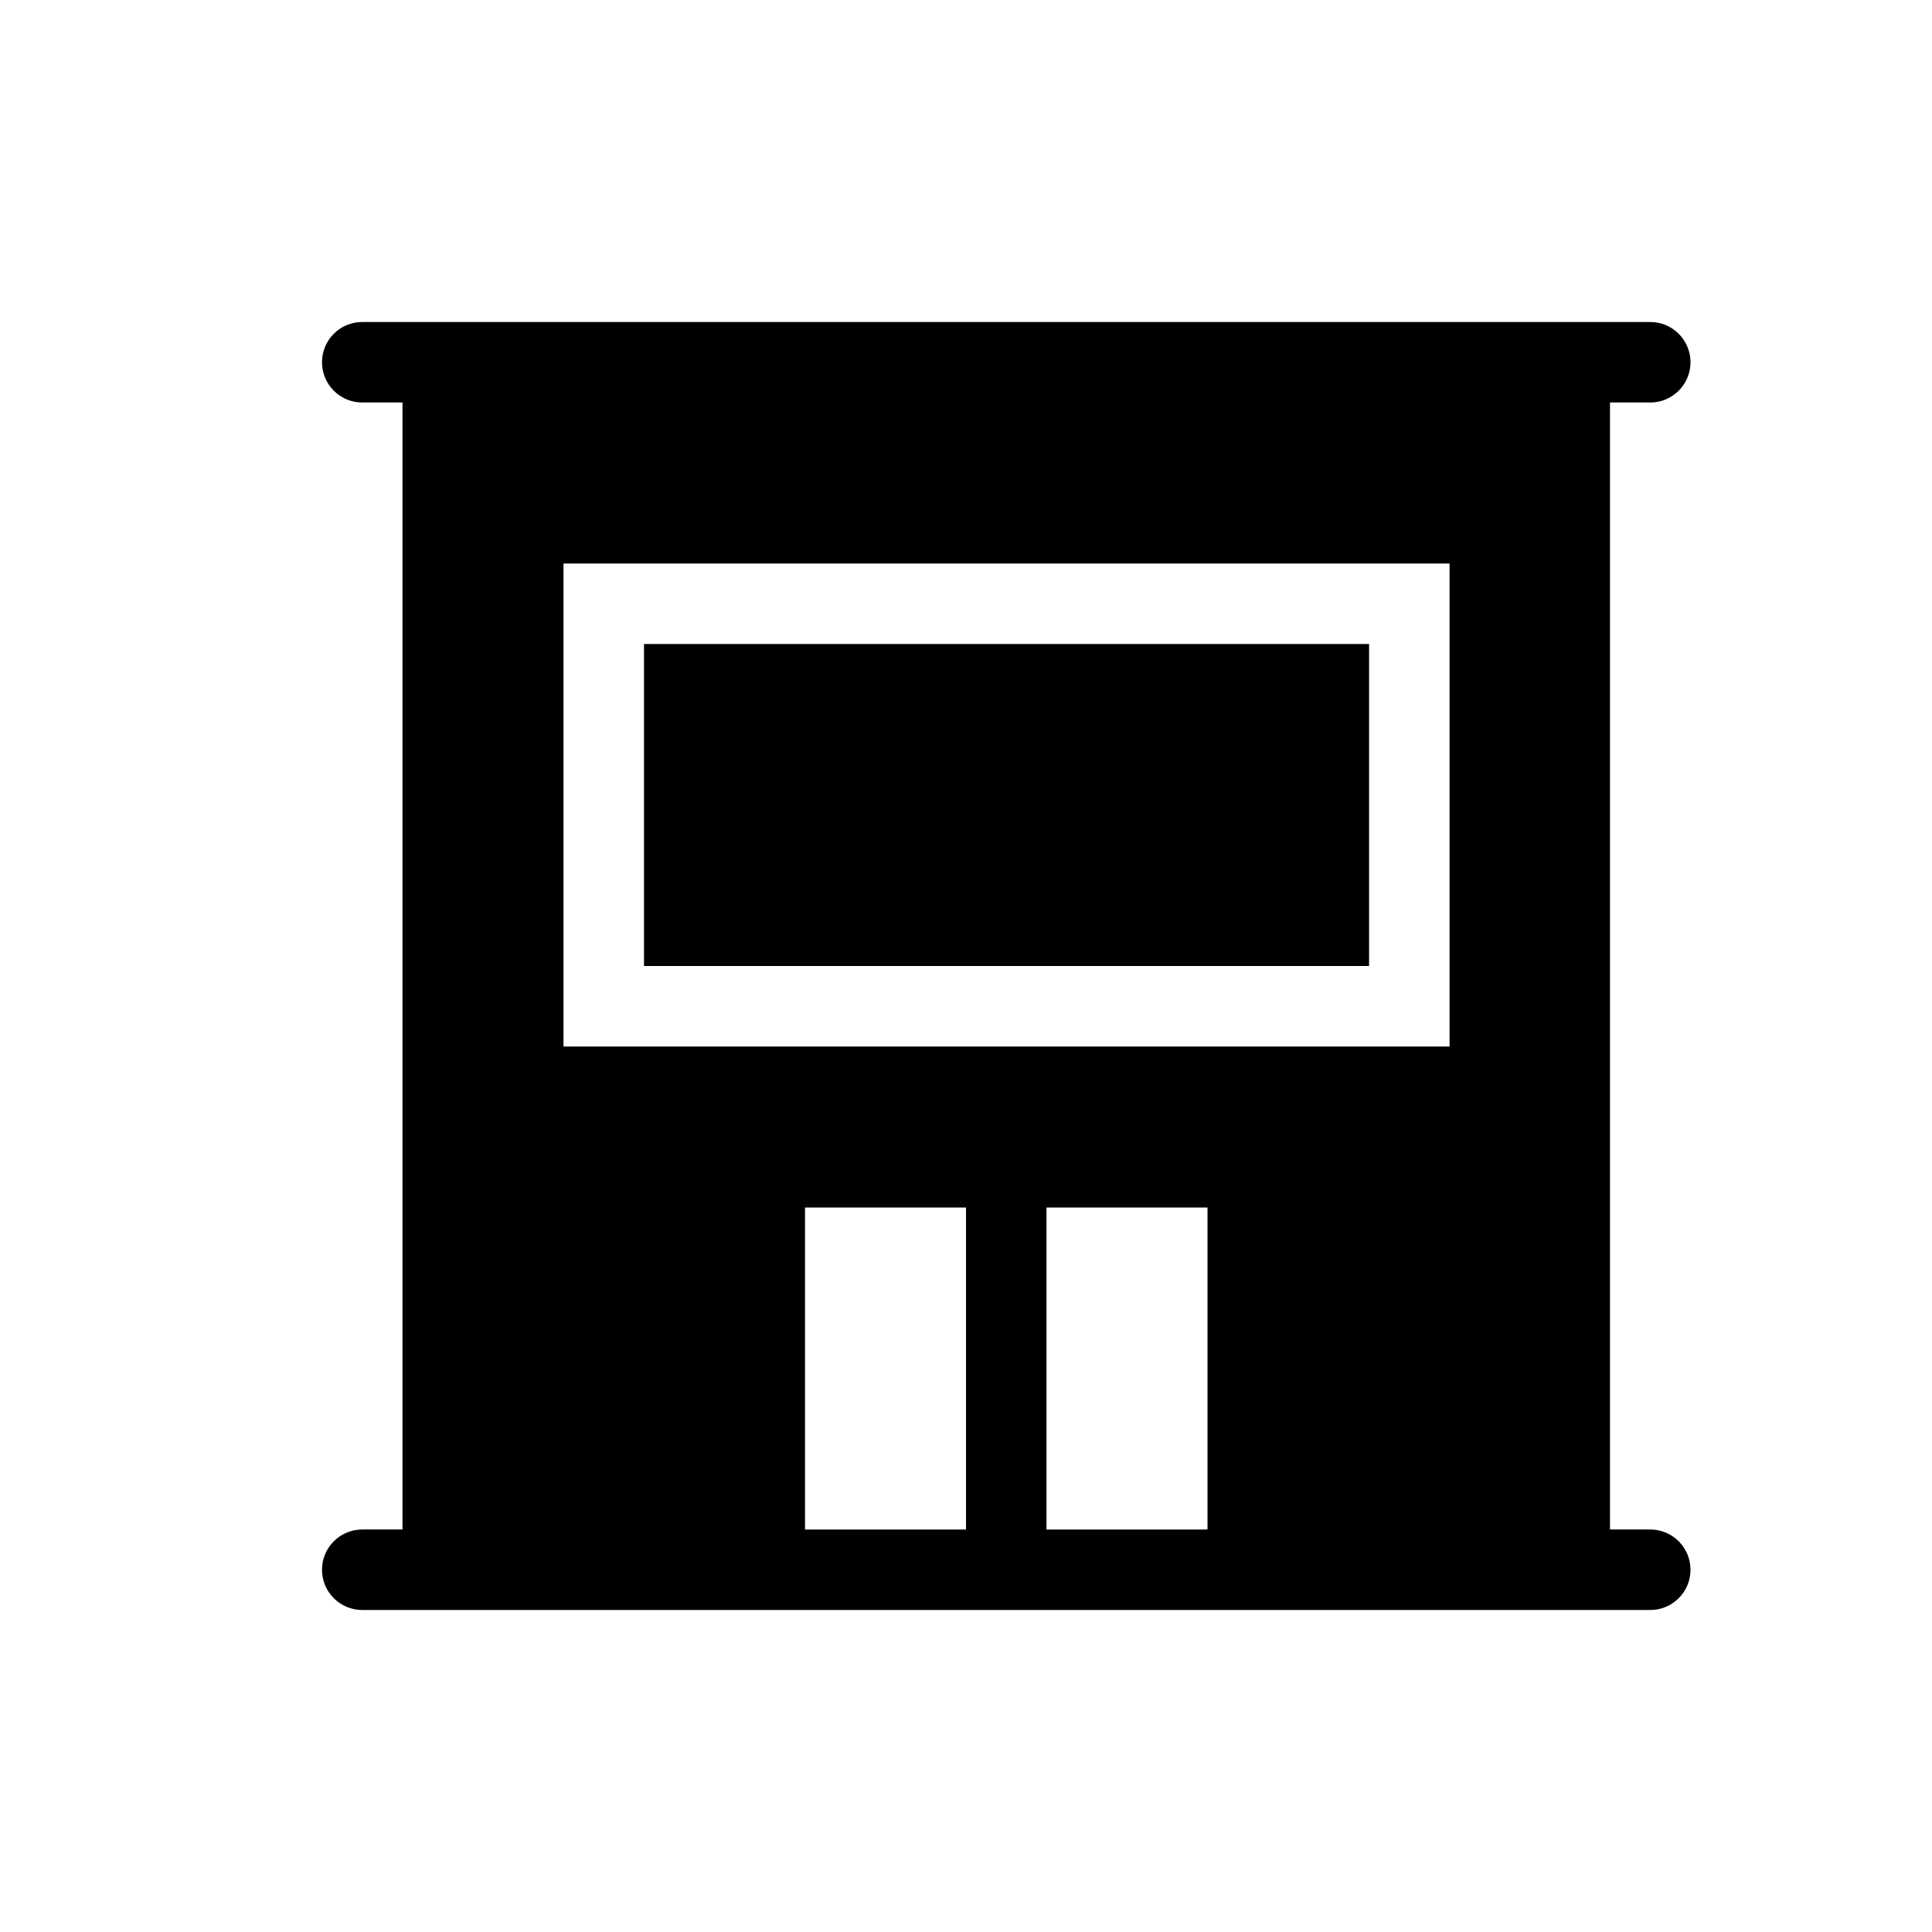
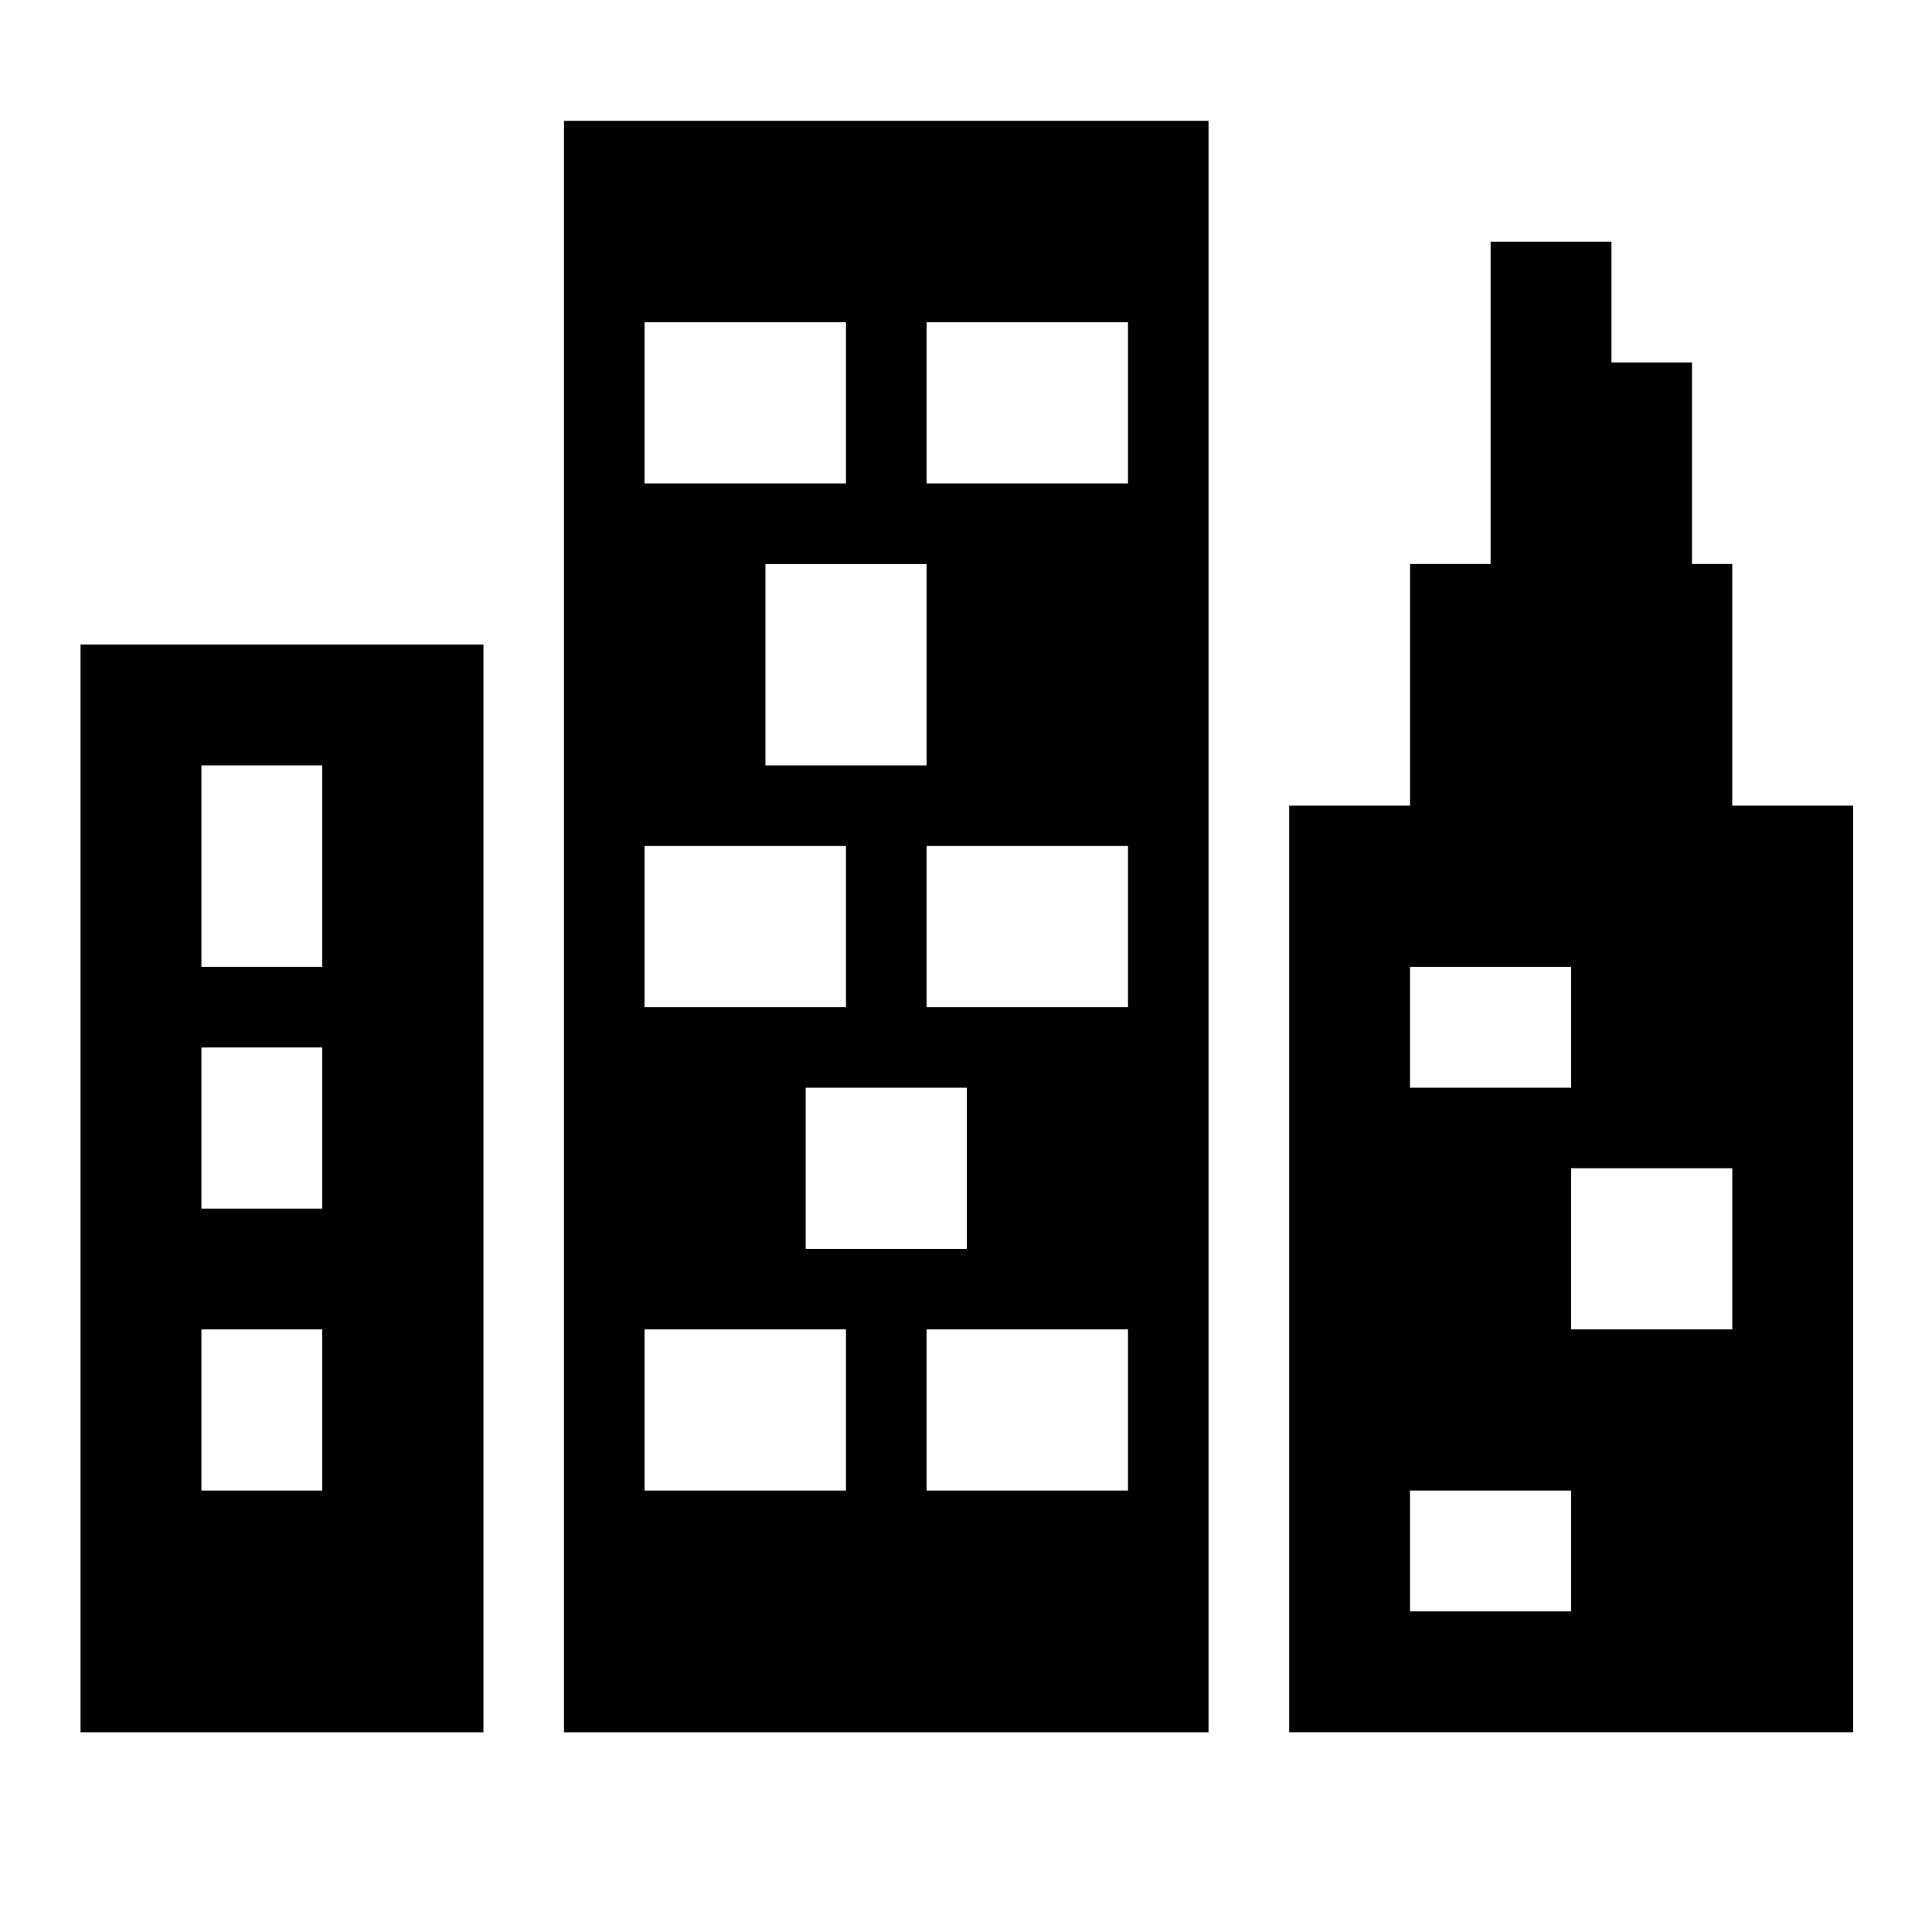
- <svg xmlns="http://www.w3.org/2000/svg" t="1573801804582" class="icon" viewBox="0 0 1024 1024" version="1.1" p-id="2063" width="200" height="200">
-   <path d="M853.333 213.333v597.333h21.333a21.333 21.333 0 0 1 0 42.667h-682.667a21.333 21.333 0 0 1 0-42.667H213.333V213.333h-21.333a21.333 21.333 0 0 1 0-42.667h682.667a21.333 21.333 0 0 1 0 42.667H853.333zM298.667 298.667v256h469.632V298.667H298.667z m42.667 42.667h384.299v170.667H341.333V341.333z m85.333 298.667v170.667h85.333v-170.667h-85.333z m128 0v170.667h85.333v-170.667h-85.333z" p-id="2064" />
+ <svg xmlns="http://www.w3.org/2000/svg" t="1574653537649" class="icon" viewBox="0 0 1024 1024" version="1.1" p-id="2186" width="200" height="200">
+   <path d="M42.72 918.144h213.504V341.632H42.688v576.512z m64.032-512.448h64.064v106.752H106.752v-106.752z m0 149.472h64.064v85.408H106.752v-85.408z m0 149.44h64.064v85.408H106.752v-85.408z m192.16 213.536h341.632V64.064H298.912v854.08z m298.944-128.128h-106.752v-85.408h106.752v85.408z m-170.816-128.096v-85.408h85.408v85.408h-85.408z m170.816-128.128h-106.752v-85.408h106.752v85.408zM491.104 170.816h106.752v85.408h-106.752V170.816z m0 234.88h-85.408V298.944h85.408v106.752z m-149.472-234.88h106.752v85.408h-106.752V170.816z m0 277.568h106.752v85.408h-106.752v-85.408z m0 256.224h106.752v85.408h-106.752v-85.408z m576.512-277.568V298.912h-21.344V192.16h-42.688V128.096h-64.064v170.816h-42.688v128.096h-64.064v491.104h298.912V427.008h-64.064z m-170.816 85.408h85.408v64.064h-85.408v-64.064z m85.408 106.752h85.408v85.408h-85.408V619.2z m-85.408 170.816h85.408v64.064h-85.408v-64.064z" p-id="2187" />
</svg>
